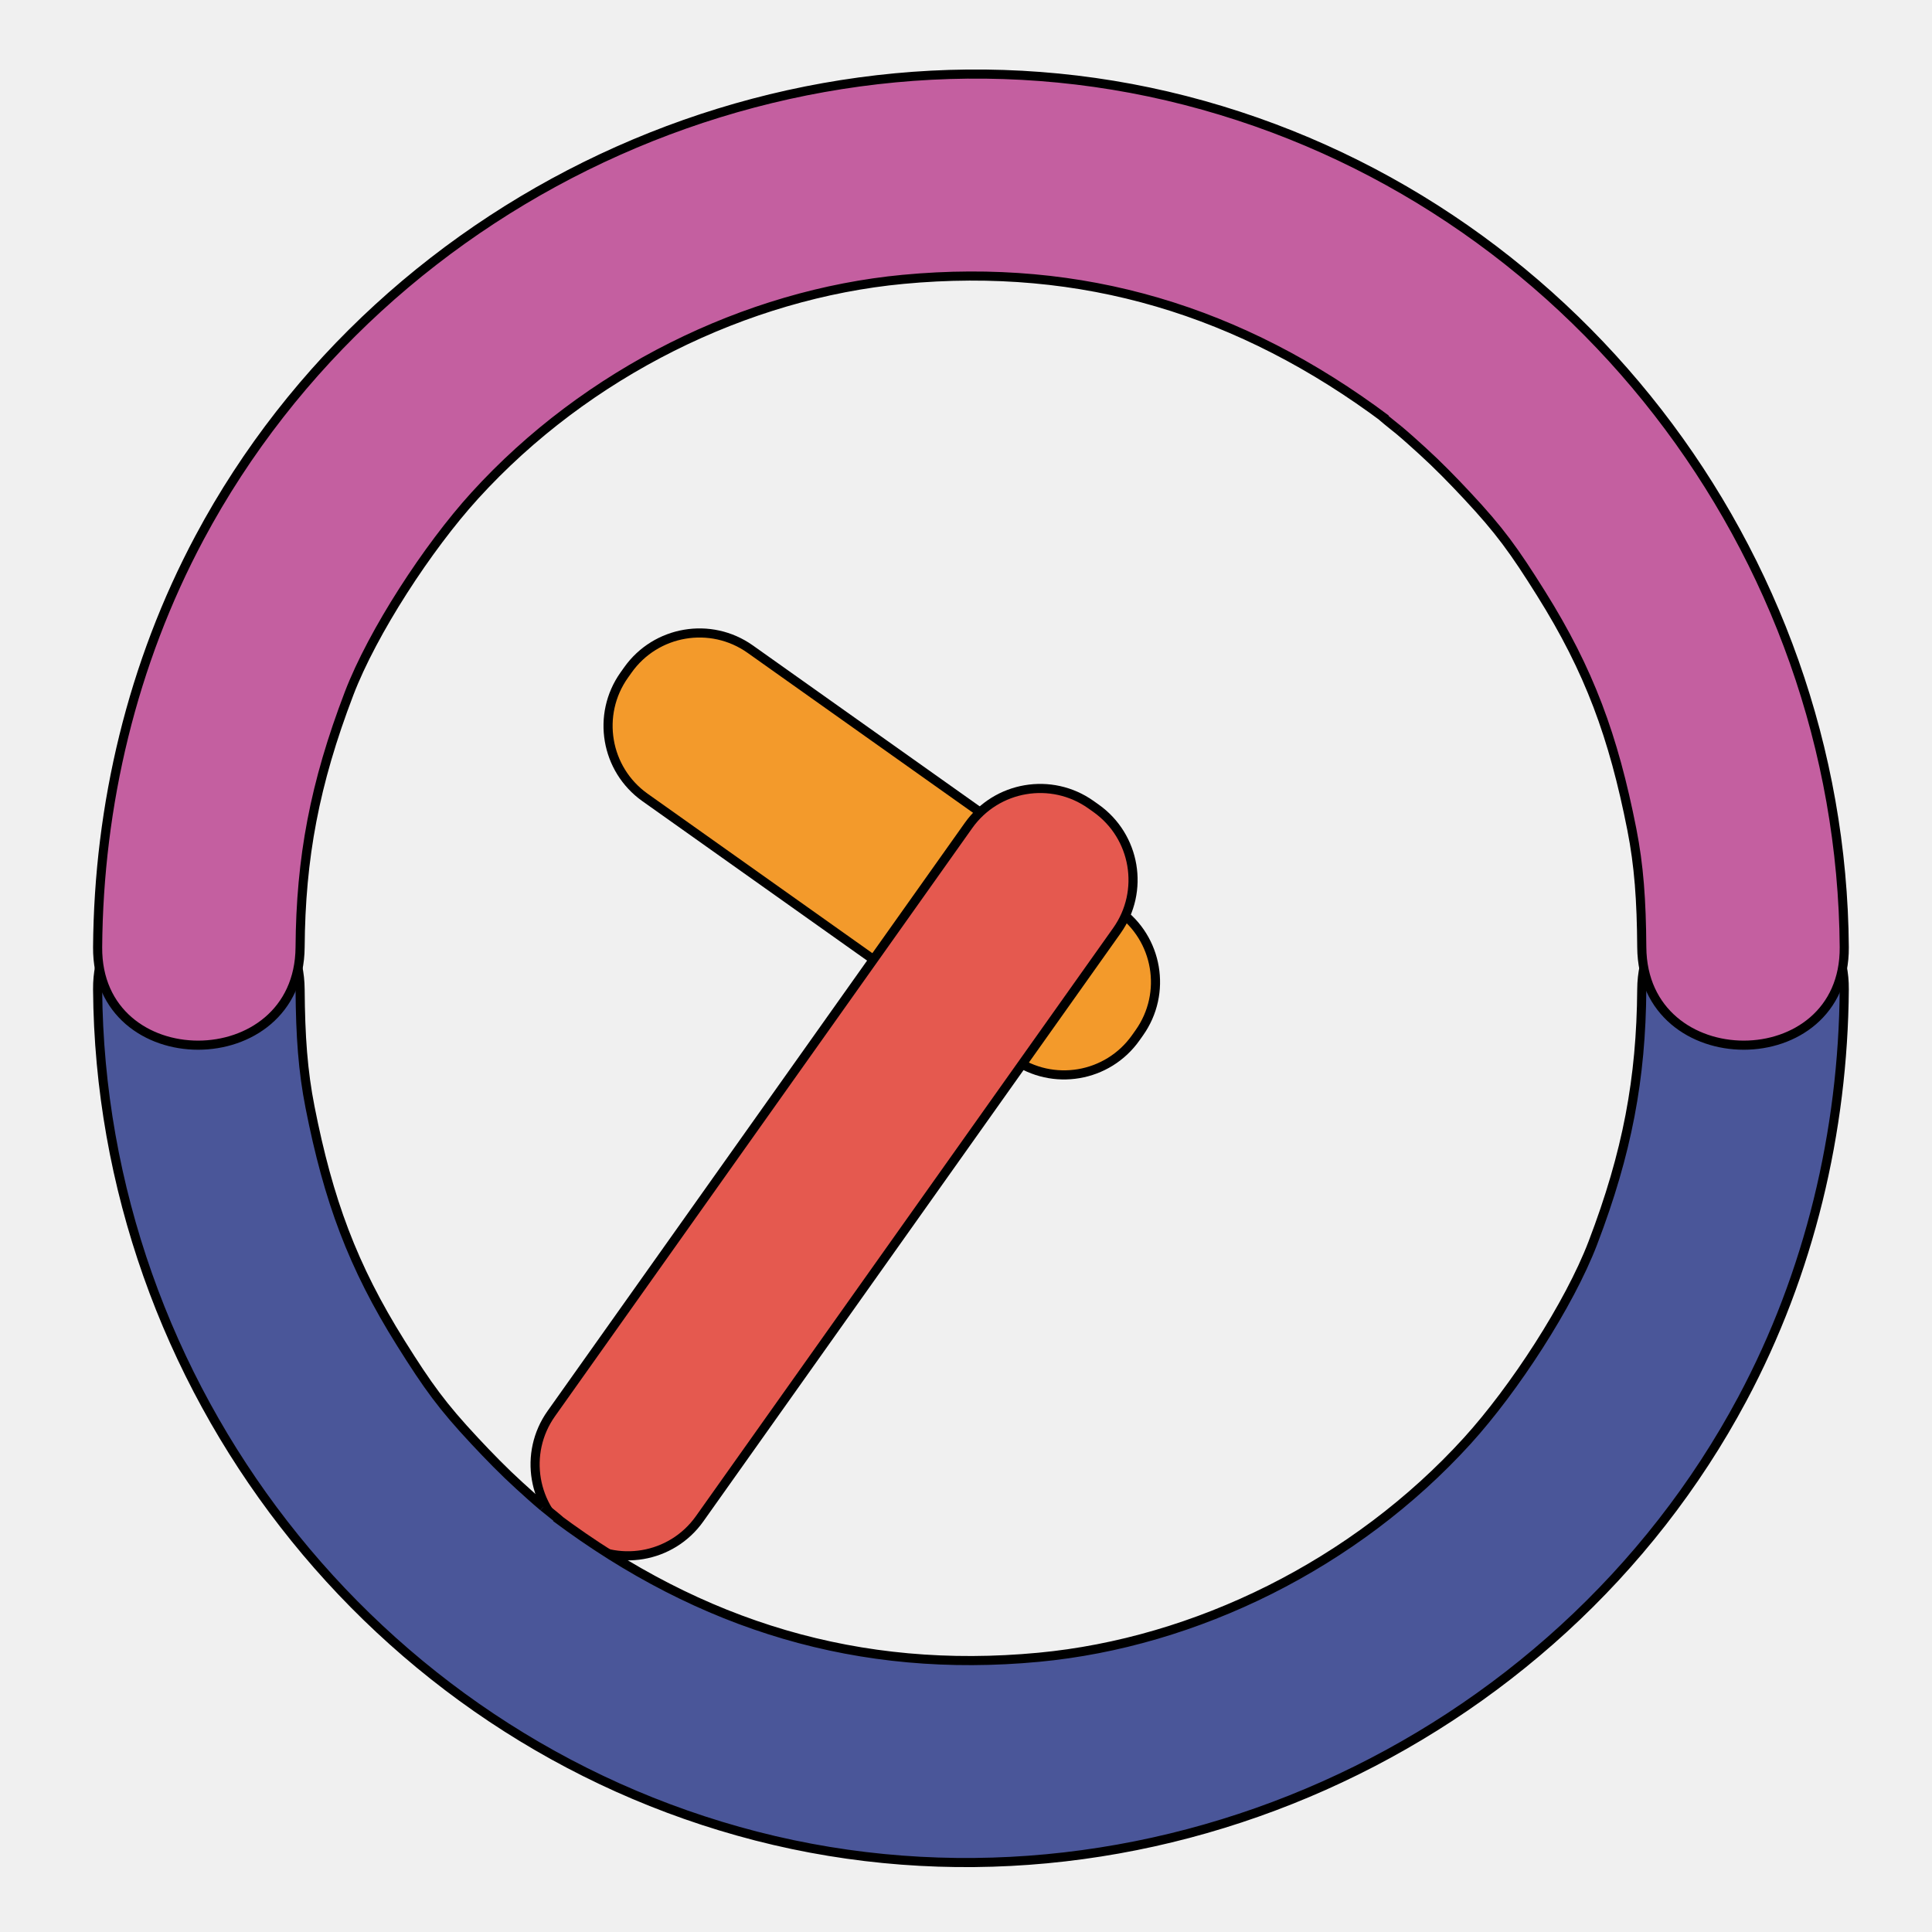
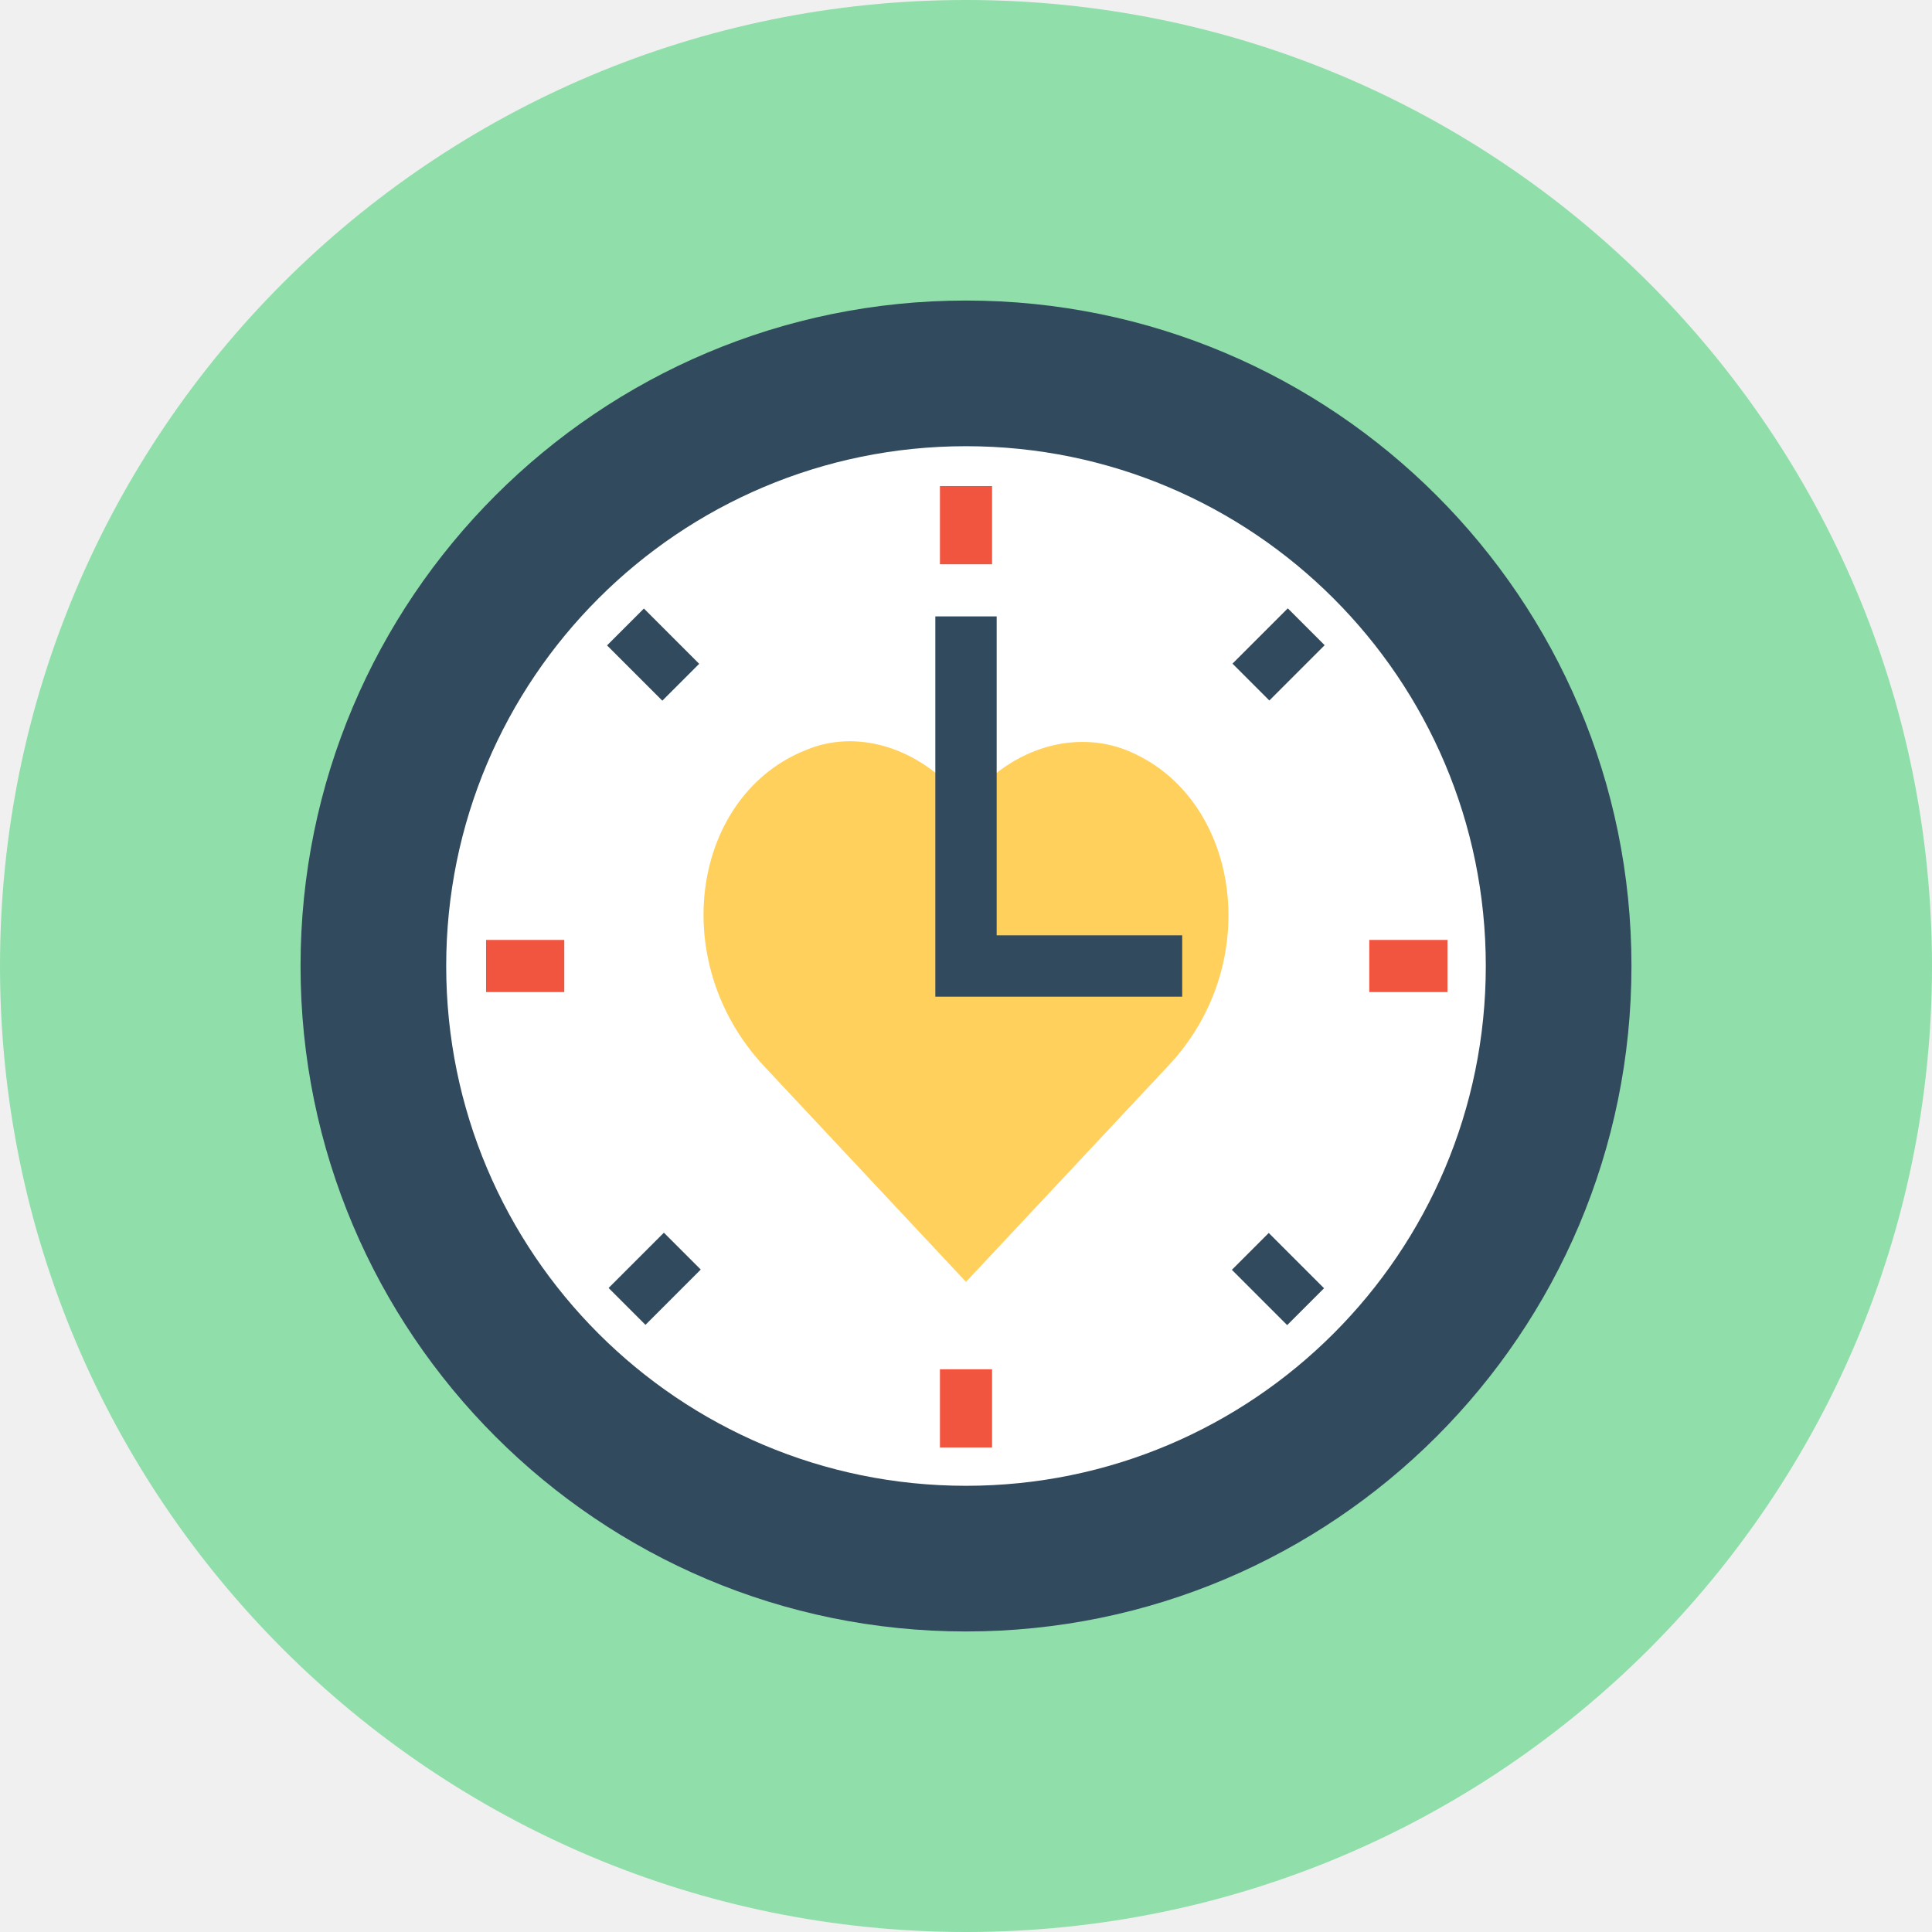
- <svg xmlns="http://www.w3.org/2000/svg" width="256px" height="256px" viewBox="-30.72 -30.72 1085.44 1085.44" class="icon" version="1.1" fill="#000000" stroke="#000000" stroke-width="5.12">
-   <g id="SVGRepo_bgCarrier" stroke-width="0" />
-   <g id="SVGRepo_tracerCarrier" stroke-linecap="round" stroke-linejoin="round" />
-   <g id="SVGRepo_iconCarrier">
-     <path d="M597.678 480.76L390.797 333.998c-22.209-15.766-53-10.532-68.762 11.687l-2.04 2.871c-15.753 22.214-10.526 53 11.691 68.762l206.876 146.771c22.218 15.757 53 10.527 68.766-11.687l2.035-2.876c15.768-22.218 10.529-53.005-11.685-68.766z" fill="#F39A2B" />
-     <path d="M585.066 423.392l-2.871-2.034c-22.218-15.763-53.004-10.527-68.766 11.687L279.007 763.472c-15.762 22.214-10.527 53.005 11.69 68.763l2.871 2.04c22.218 15.762 53.004 10.53 68.762-11.688l234.423-330.428c15.767-22.22 10.531-53.001-11.687-68.767z" fill="#E5594F" />
-     <path d="M891.662 525.126c-0.363 50.106-8.104 91.767-27.502 142.522-13.232 34.625-44.231 82.177-70.529 111.108-62.993 69.31-152.478 113.292-240.772 121.615-100.773 9.501-189.621-17.478-271.287-78.551 7.65 5.723-7.536-6.408-7.061-6.009-4.562-3.821-8.967-7.82-13.369-11.824-8.803-8.003-17.105-16.535-25.225-25.224-18.148-19.432-26.188-30.526-41.439-54.866-27.11-43.264-40.704-80.283-51.007-132.536-4.015-20.354-5.395-39.803-5.586-66.233-0.531-73.33-114.29-73.381-113.758 0 1.607 222.487 154.098 420.146 370.093 475.715 216.482 55.697 449.039-49.258 553.91-245.54 37.754-70.664 56.715-150.224 57.293-230.179 0.526-73.379-113.231-73.328-113.761 0.002z" fill="#4A5699" />
-     <path d="M137.884 501.467c0.362-50.104 8.103-91.762 27.502-142.52 13.233-34.621 44.233-82.173 70.53-111.108 62.993-69.309 152.472-113.29 240.768-121.615 100.773-9.5 189.626 17.479 271.292 78.554-7.652-5.721 7.532 6.408 7.057 6.01 4.563 3.819 8.968 7.821 13.371 11.823 8.803 8 17.108 16.535 25.228 25.225 18.147 19.43 26.187 30.526 41.438 54.866 27.111 43.264 40.709 80.28 51.009 132.533 4.014 20.352 5.396 39.804 5.586 66.232 0.529 73.33 114.287 73.384 113.76 0-1.608-222.489-154.107-420.144-370.099-475.715-216.482-55.7-449.036 49.26-553.905 245.541-37.753 70.664-56.715 150.219-57.292 230.174-0.534 73.384 113.225 73.33 113.755 0z" fill="#C45FA0" />
+ <svg xmlns="http://www.w3.org/2000/svg" version="1.1" id="Layer_1" viewBox="0 0 504 504" xml:space="preserve">
+   <circle style="fill:#90DFAA;" cx="252" cy="252" r="252" />
+   <circle style="fill:#324A5E;" cx="252" cy="252" r="173.6" />
+   <circle style="fill:#FFFFFF;" cx="252" cy="252" r="135.6" />
+   <g>
+     <rect x="245.2" y="126.8" style="fill:#F1543F;" width="13.6" height="20.4" />
+     <rect x="245.2" y="357.2" style="fill:#F1543F;" width="13.6" height="20.4" />
+     <rect x="357.2" y="245.2" style="fill:#F1543F;" width="20.4" height="13.6" />
+     <rect x="126.8" y="245.2" style="fill:#F1543F;" width="20.4" height="13.6" />
  </g>
+   <g>
+     <rect x="326.737" y="160.513" transform="matrix(-0.7071 -0.7071 0.7071 -0.7071 448.6718 527.2711)" style="fill:#324A5E;" width="13.6" height="20.4" />
+     <rect x="163.986" y="323.389" transform="matrix(-0.7071 -0.7071 0.7071 -0.7071 55.6664 690.235)" style="fill:#324A5E;" width="13.6" height="20.4" />
+     <rect x="326.588" y="323.461" transform="matrix(0.7071 -0.7071 0.7071 0.7071 -138.2873 333.4677)" style="fill:#324A5E;" width="13.6" height="20.4" />
+     <rect x="163.579" y="160.566" transform="matrix(0.7071 -0.7071 0.7071 0.7071 -70.8465 170.4924)" style="fill:#324A5E;" width="13.6" height="20.4" />
+   </g>
+   <path style="fill:#FFD05B;" d="M252,209.6c12.4-15.6,29.2-18.8,41.6-14c29.6,11.6,36.8,55.2,11.2,82.4  C252,334.4,252,334.4,252,334.4s0,0-52.8-56.4c-25.6-27.6-18.4-70.8,11.2-82.4C222.8,190.4,239.6,194,252,209.6z" />
+   <polygon style="fill:#324A5E;" points="308.4,260 244,260 244,160.8 260,160.8 260,244 308.4,244 " />
</svg>
